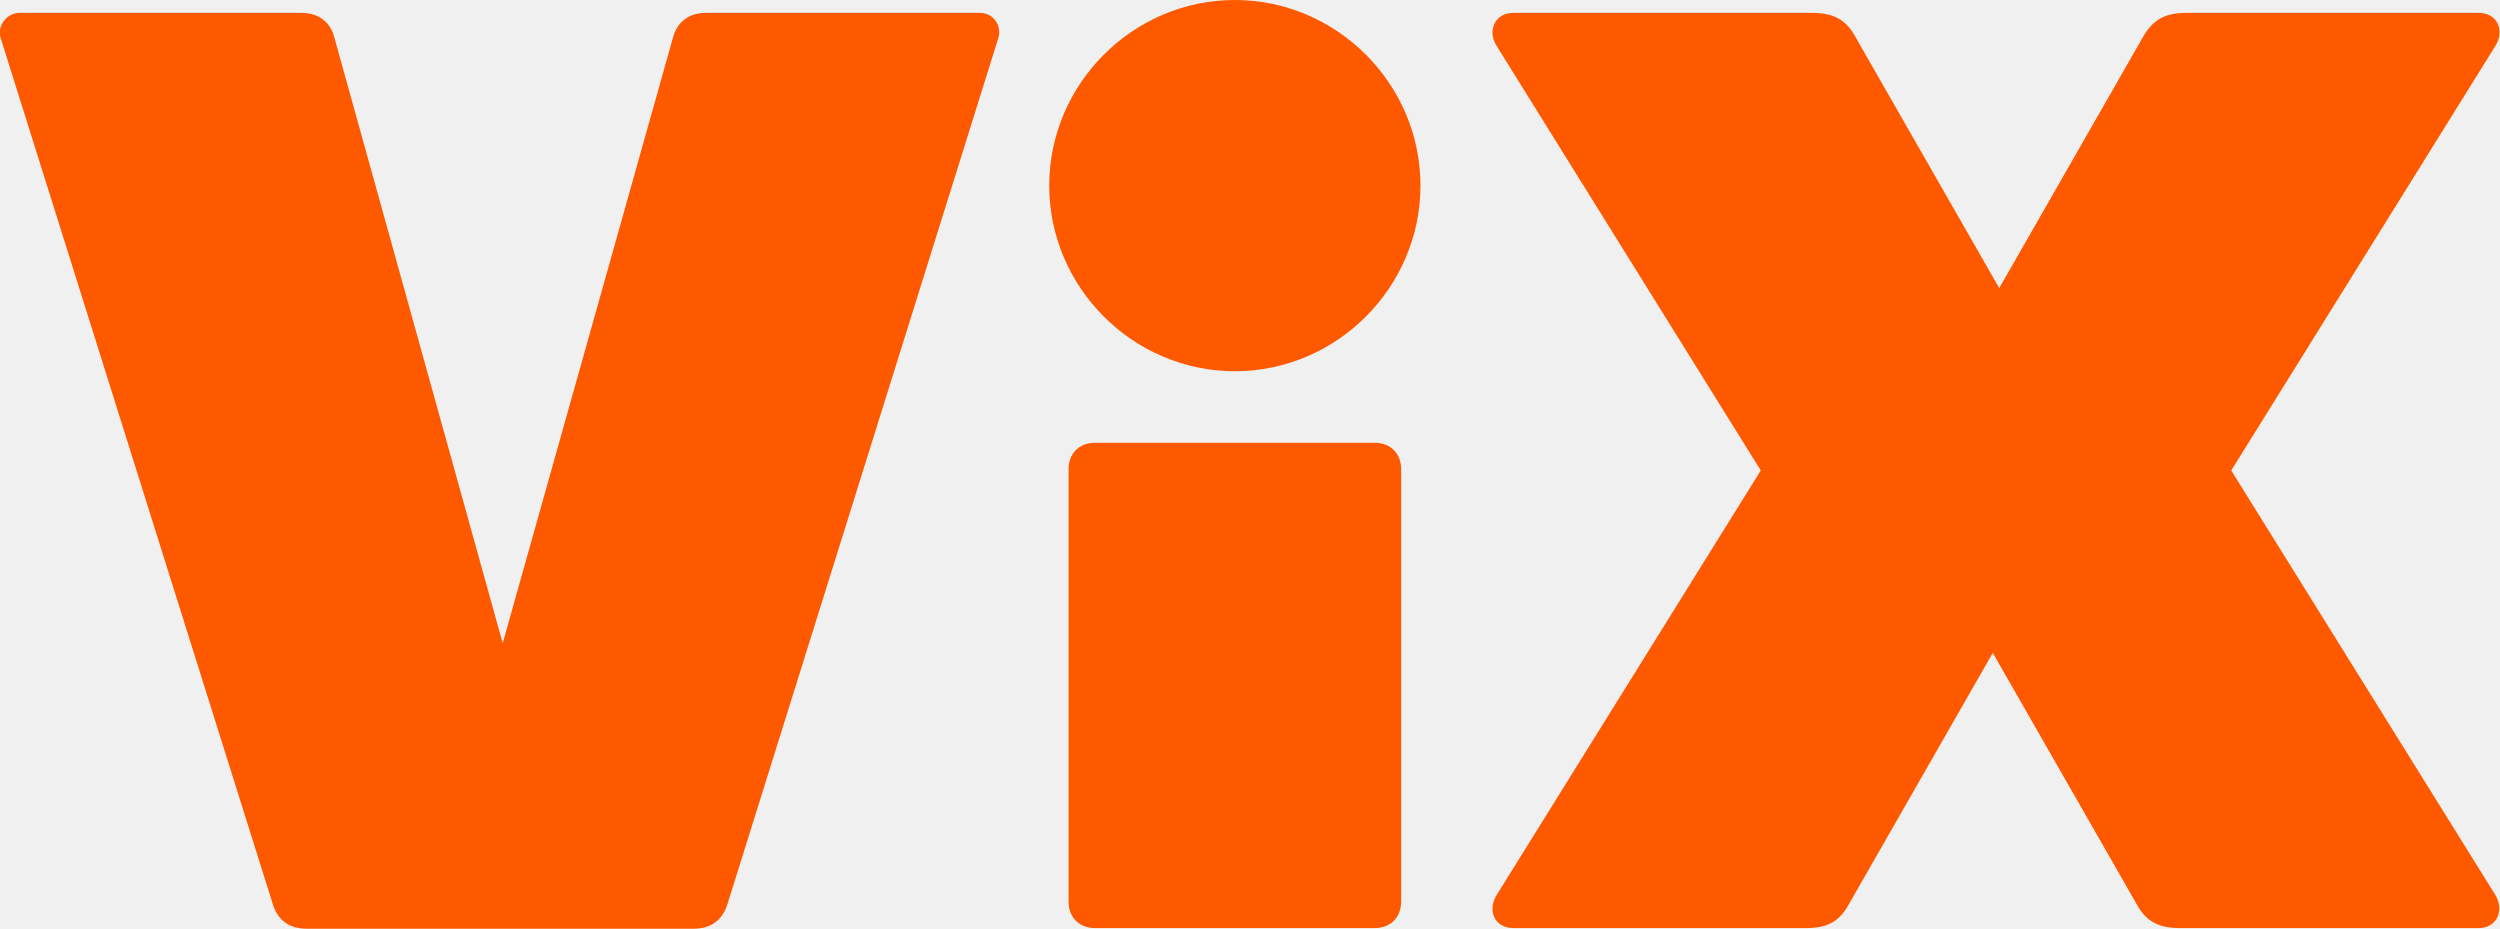
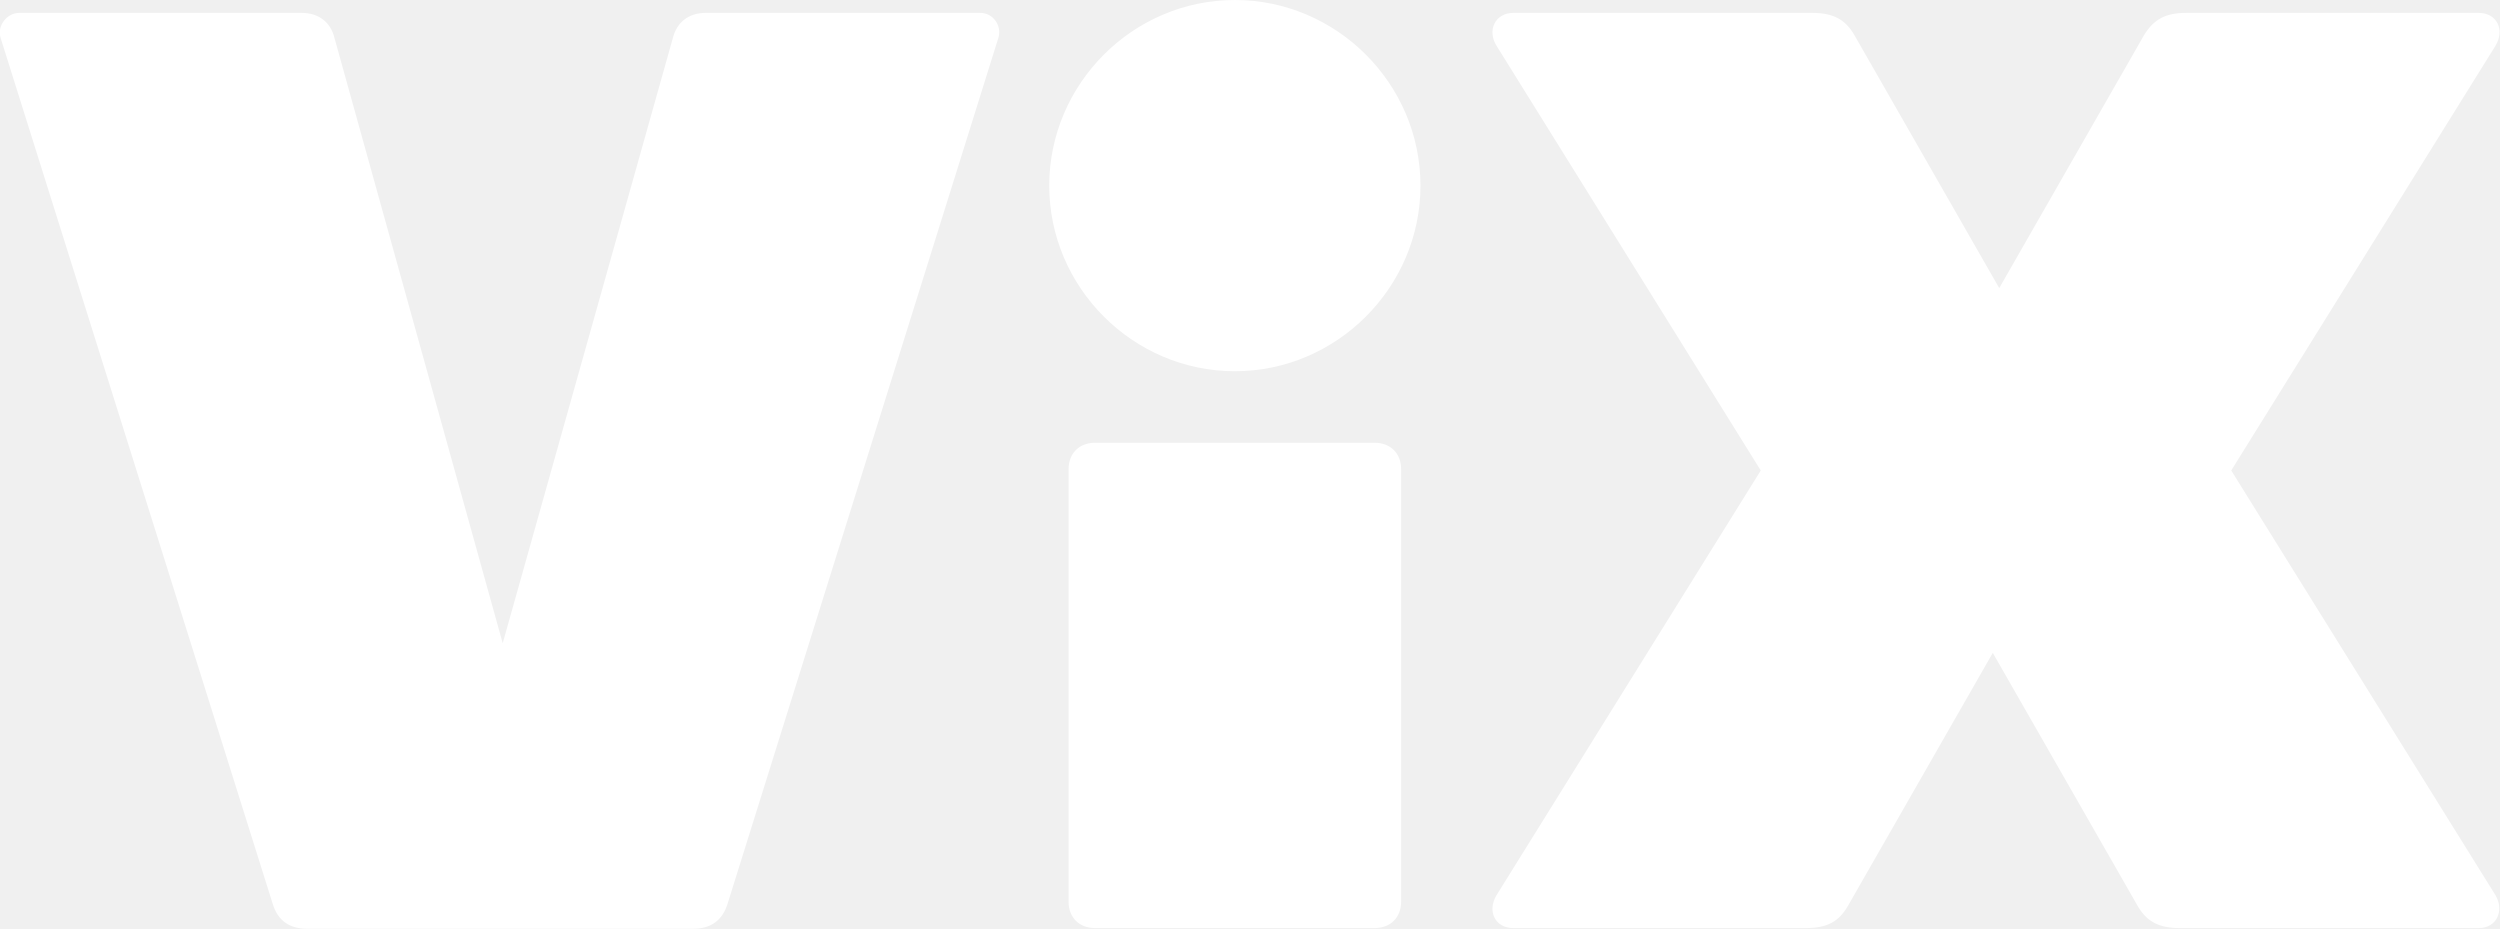
<svg xmlns="http://www.w3.org/2000/svg" version="1.1" id="Layer_1" x="0px" y="0px" width="387.9px" height="144px" viewBox="0 0 387.9 144" style="enable-background:new 0 0 387.9 144;" xml:space="preserve">
  <style type="text/css">
- 	.st0{fill:#FF5900;}
+ 	.st0{fill:#FFFFFF;}
</style>
  <g>
    <path class="st0" d="M46.8,2c2.6,0,4.5,1.4,5.1,3.9L78,99.8l26.4-93.9c0.6-2.4,2.4-3.9,5.1-3.9h42.6c2,0,3.4,2,2.8,3.9l-42,134.3   c-0.8,2.6-2.6,3.9-5.3,3.9h-60c-2.6,0-4.5-1.2-5.3-3.9L0.1,5.9C-0.5,4.1,1,2,3,2H46.8z M162.8,28.8c0-15.8,13-28.8,28.8-28.8   s28.8,13,28.8,28.8s-13,28.8-28.8,28.8S162.8,44.6,162.8,28.8z M217.4,139.9c0,2.4-1.6,4.1-4.1,4.1h-43.4c-2.4,0-4.1-1.6-4.1-4.1   V72.8c0-2.4,1.6-4.1,4.1-4.1h43.4c2.4,0,4.1,1.6,4.1,4.1V139.9z M232.2,138.9l41-65.9l-41-65.9C230.7,4.7,232,2,234.8,2h46.4   c3.2,0,5.1,1,6.5,3.4l22.5,39.3l22.5-39.3C334.2,3,336,2,339.2,2h45.4c2.8,0,4.1,2.6,2.6,5.1l-41,65.9l41,65.9   c1.4,2.4,0.2,5.1-2.6,5.1h-46.4c-3.2,0-5.1-1-6.5-3.4l-22.5-39.3l-22.5,39.3c-1.4,2.4-3.2,3.4-6.5,3.4h-45.4   C232,144,230.7,141.4,232.2,138.9z" />
  </g>
</svg>
